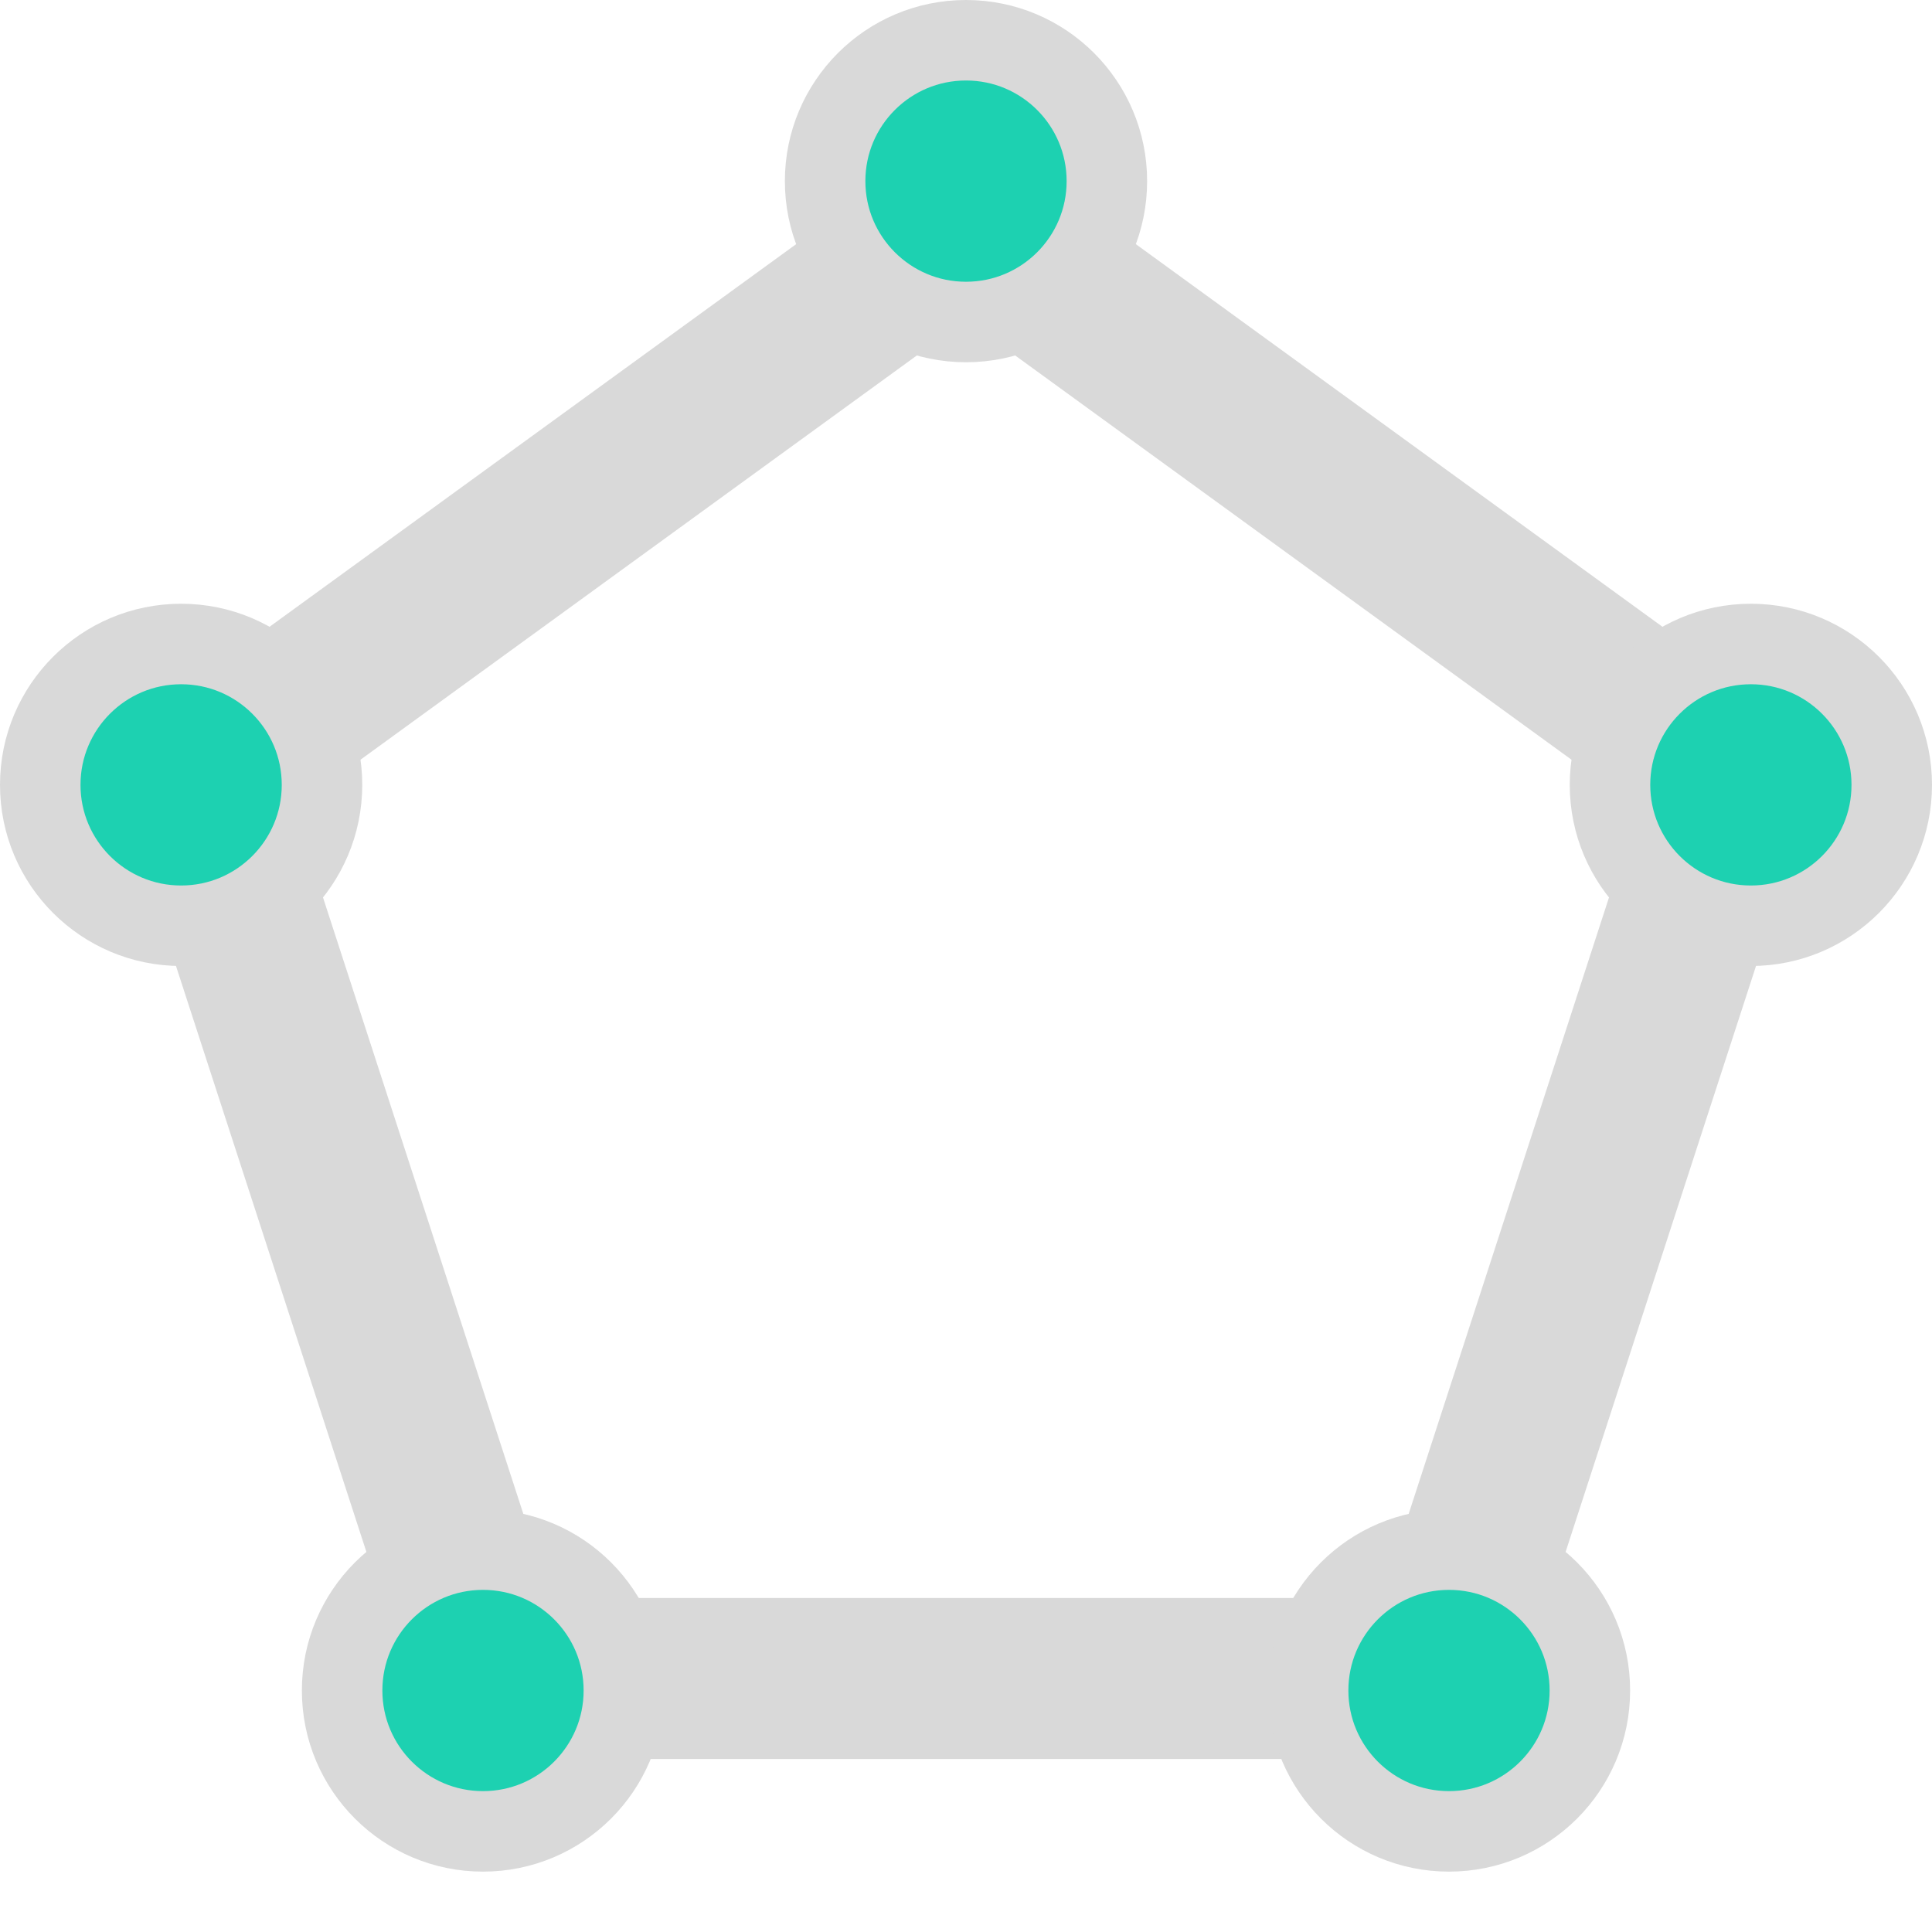
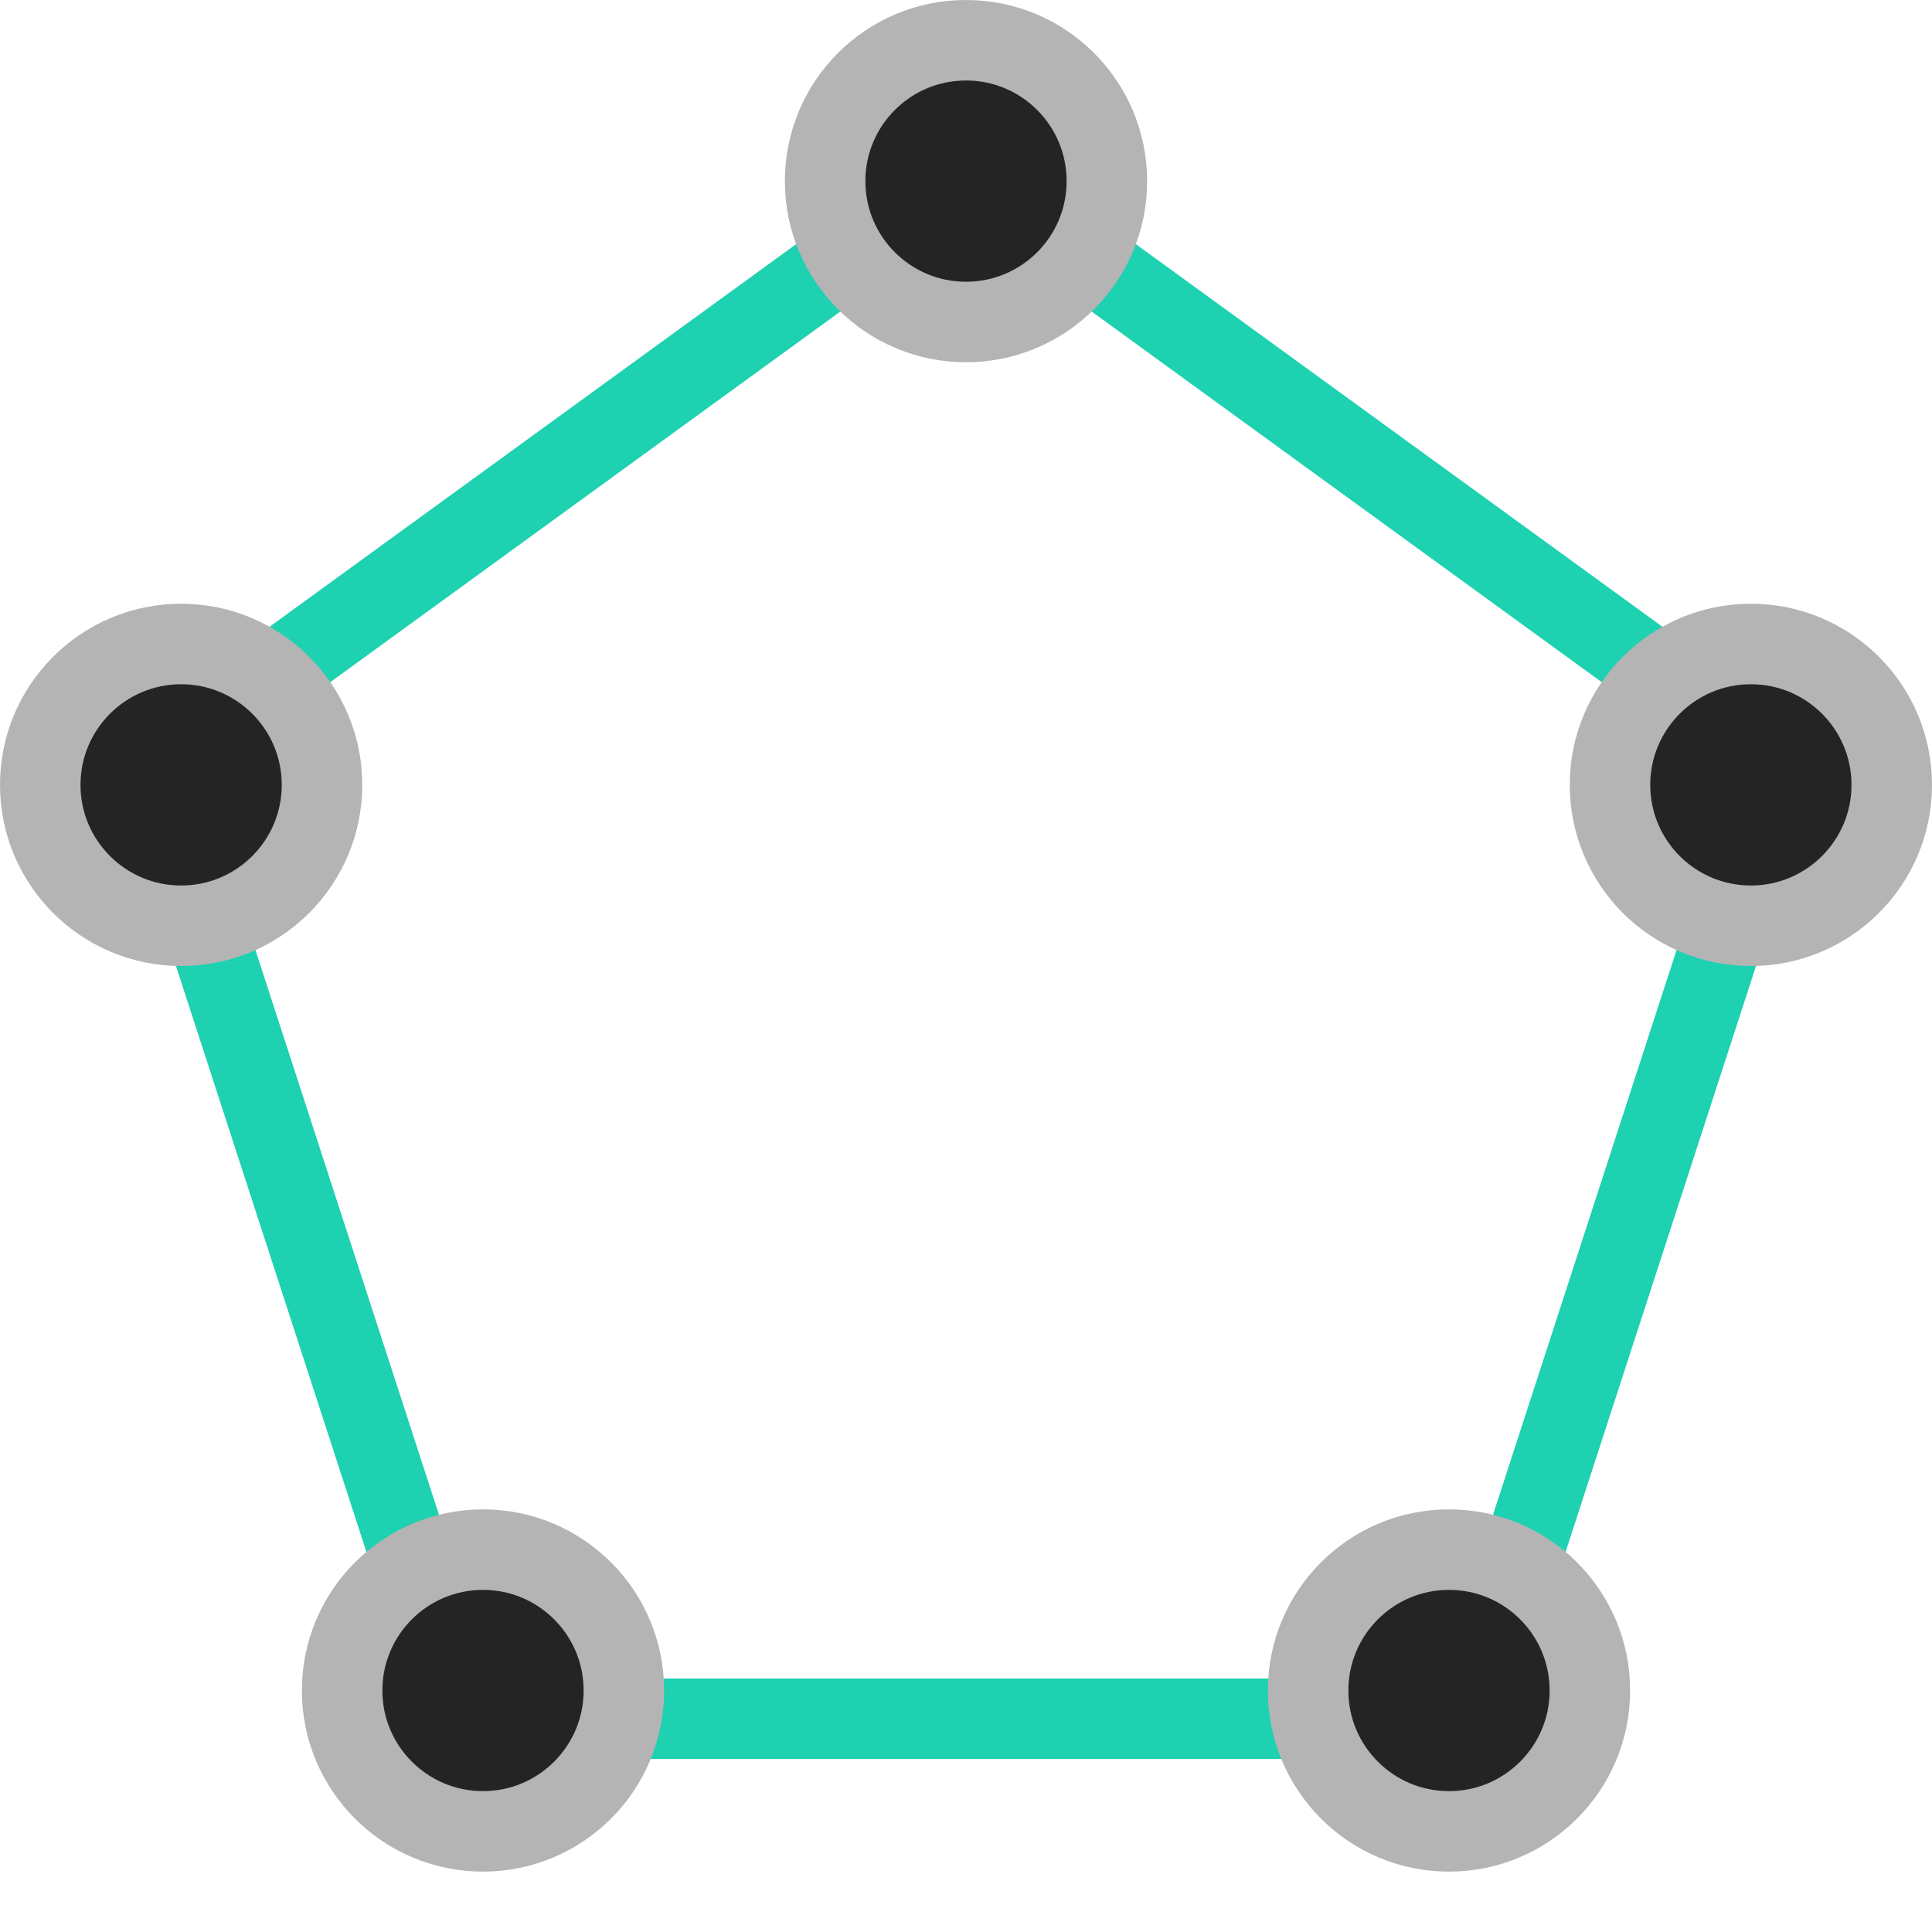
<svg xmlns="http://www.w3.org/2000/svg" width="24" height="24" viewBox="0 0 24 24" fill="none">
-   <path d="M2.476 9.656L12 2.736L21.524 9.656L17.886 20.851H6.114L2.476 9.656Z" stroke="#D9D9D9" stroke-width="2" />
-   <circle cx="18" cy="21" r="1.75" fill="#1DD1B1" stroke="#D9D9D9" />
-   <circle cx="21.75" cy="9.75" r="1.75" fill="#1DD1B1" stroke="#D9D9D9" />
-   <circle cx="12" cy="2.25" r="1.75" fill="#1DD1B1" stroke="#D9D9D9" />
-   <circle cx="2.25" cy="9.75" r="1.75" fill="#1DD1B1" stroke="#D9D9D9" />
-   <circle cx="6" cy="21" r="1.75" fill="#1DD1B1" stroke="#D9D9D9" />
+   <path d="M1.888 9.465L12 2.118L22.112 9.465L18.249 21.351H5.751L1.888 9.465Z" stroke="#1DD1B1" />
+   <circle cx="18" cy="21" r="1.75" fill="#242424" stroke="#B4B4B4" />
+   <circle cx="21.75" cy="9.75" r="1.75" fill="#242424" stroke="#B4B4B4" />
+   <circle cx="12" cy="2.25" r="1.75" fill="#242424" stroke="#B4B4B4" />
+   <circle cx="2.25" cy="9.75" r="1.75" fill="#242424" stroke="#B4B4B4" />
+   <circle cx="6" cy="21" r="1.75" fill="#242424" stroke="#B4B4B4" />
</svg>
